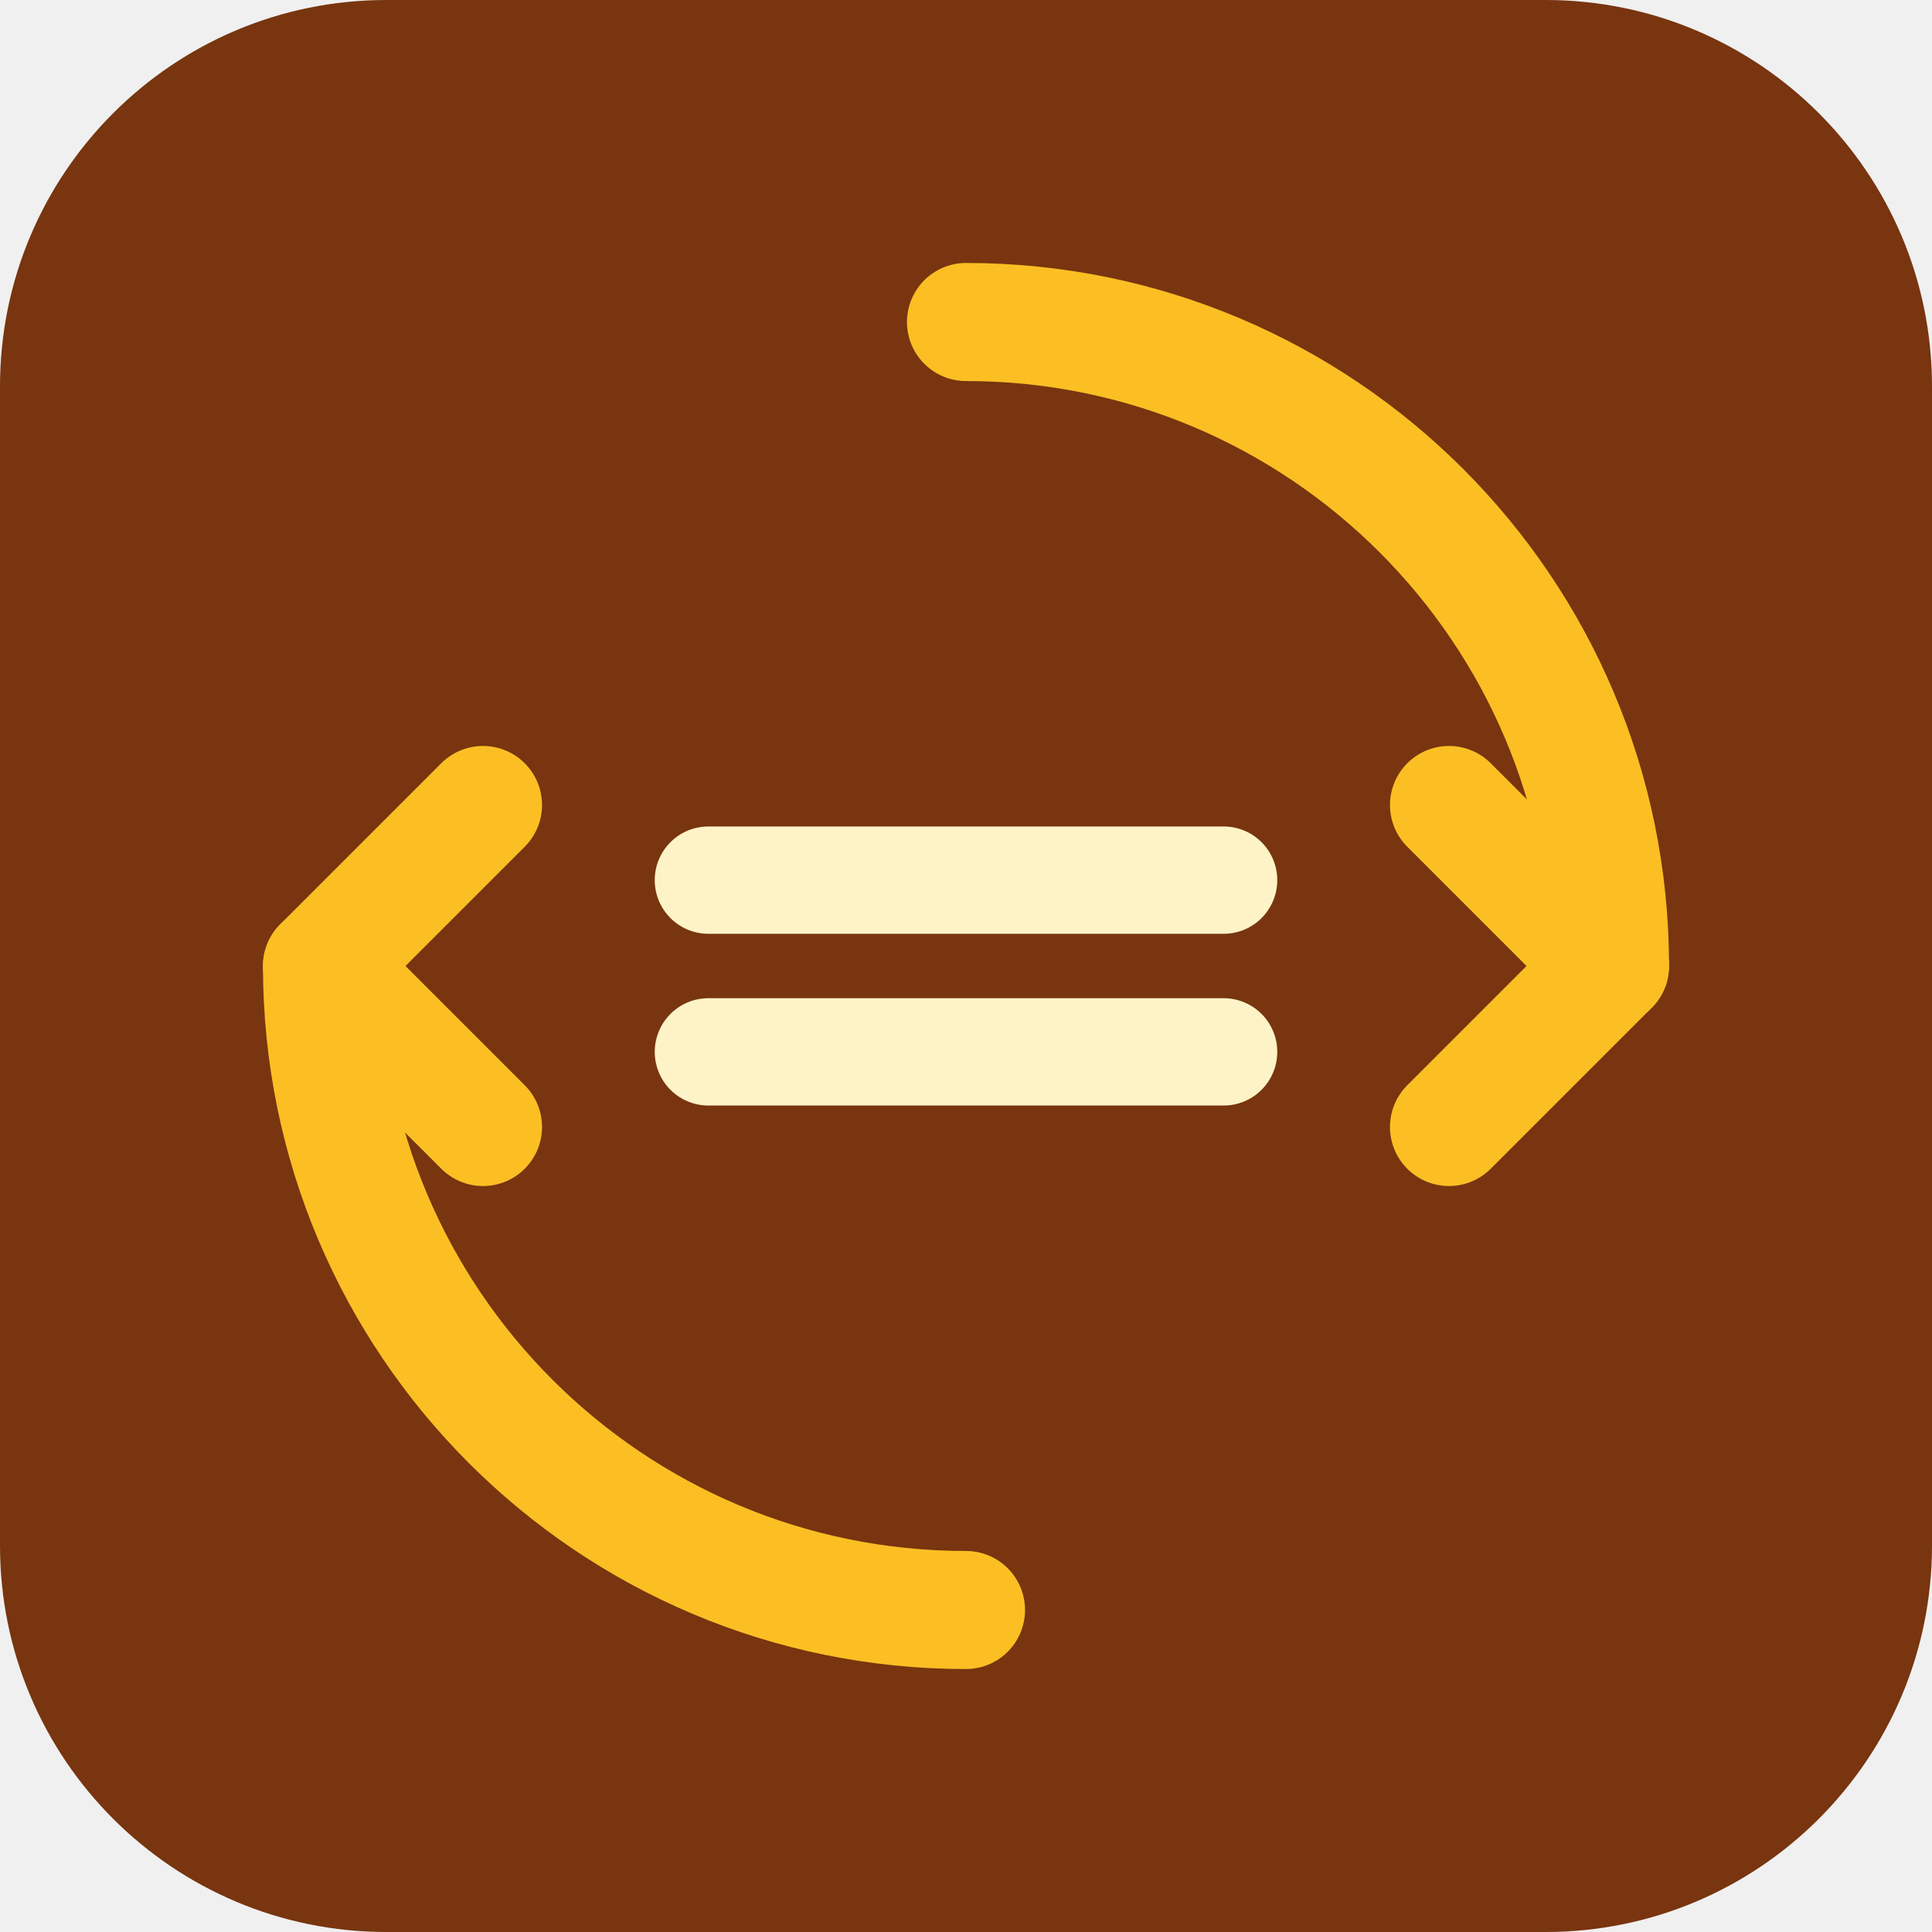
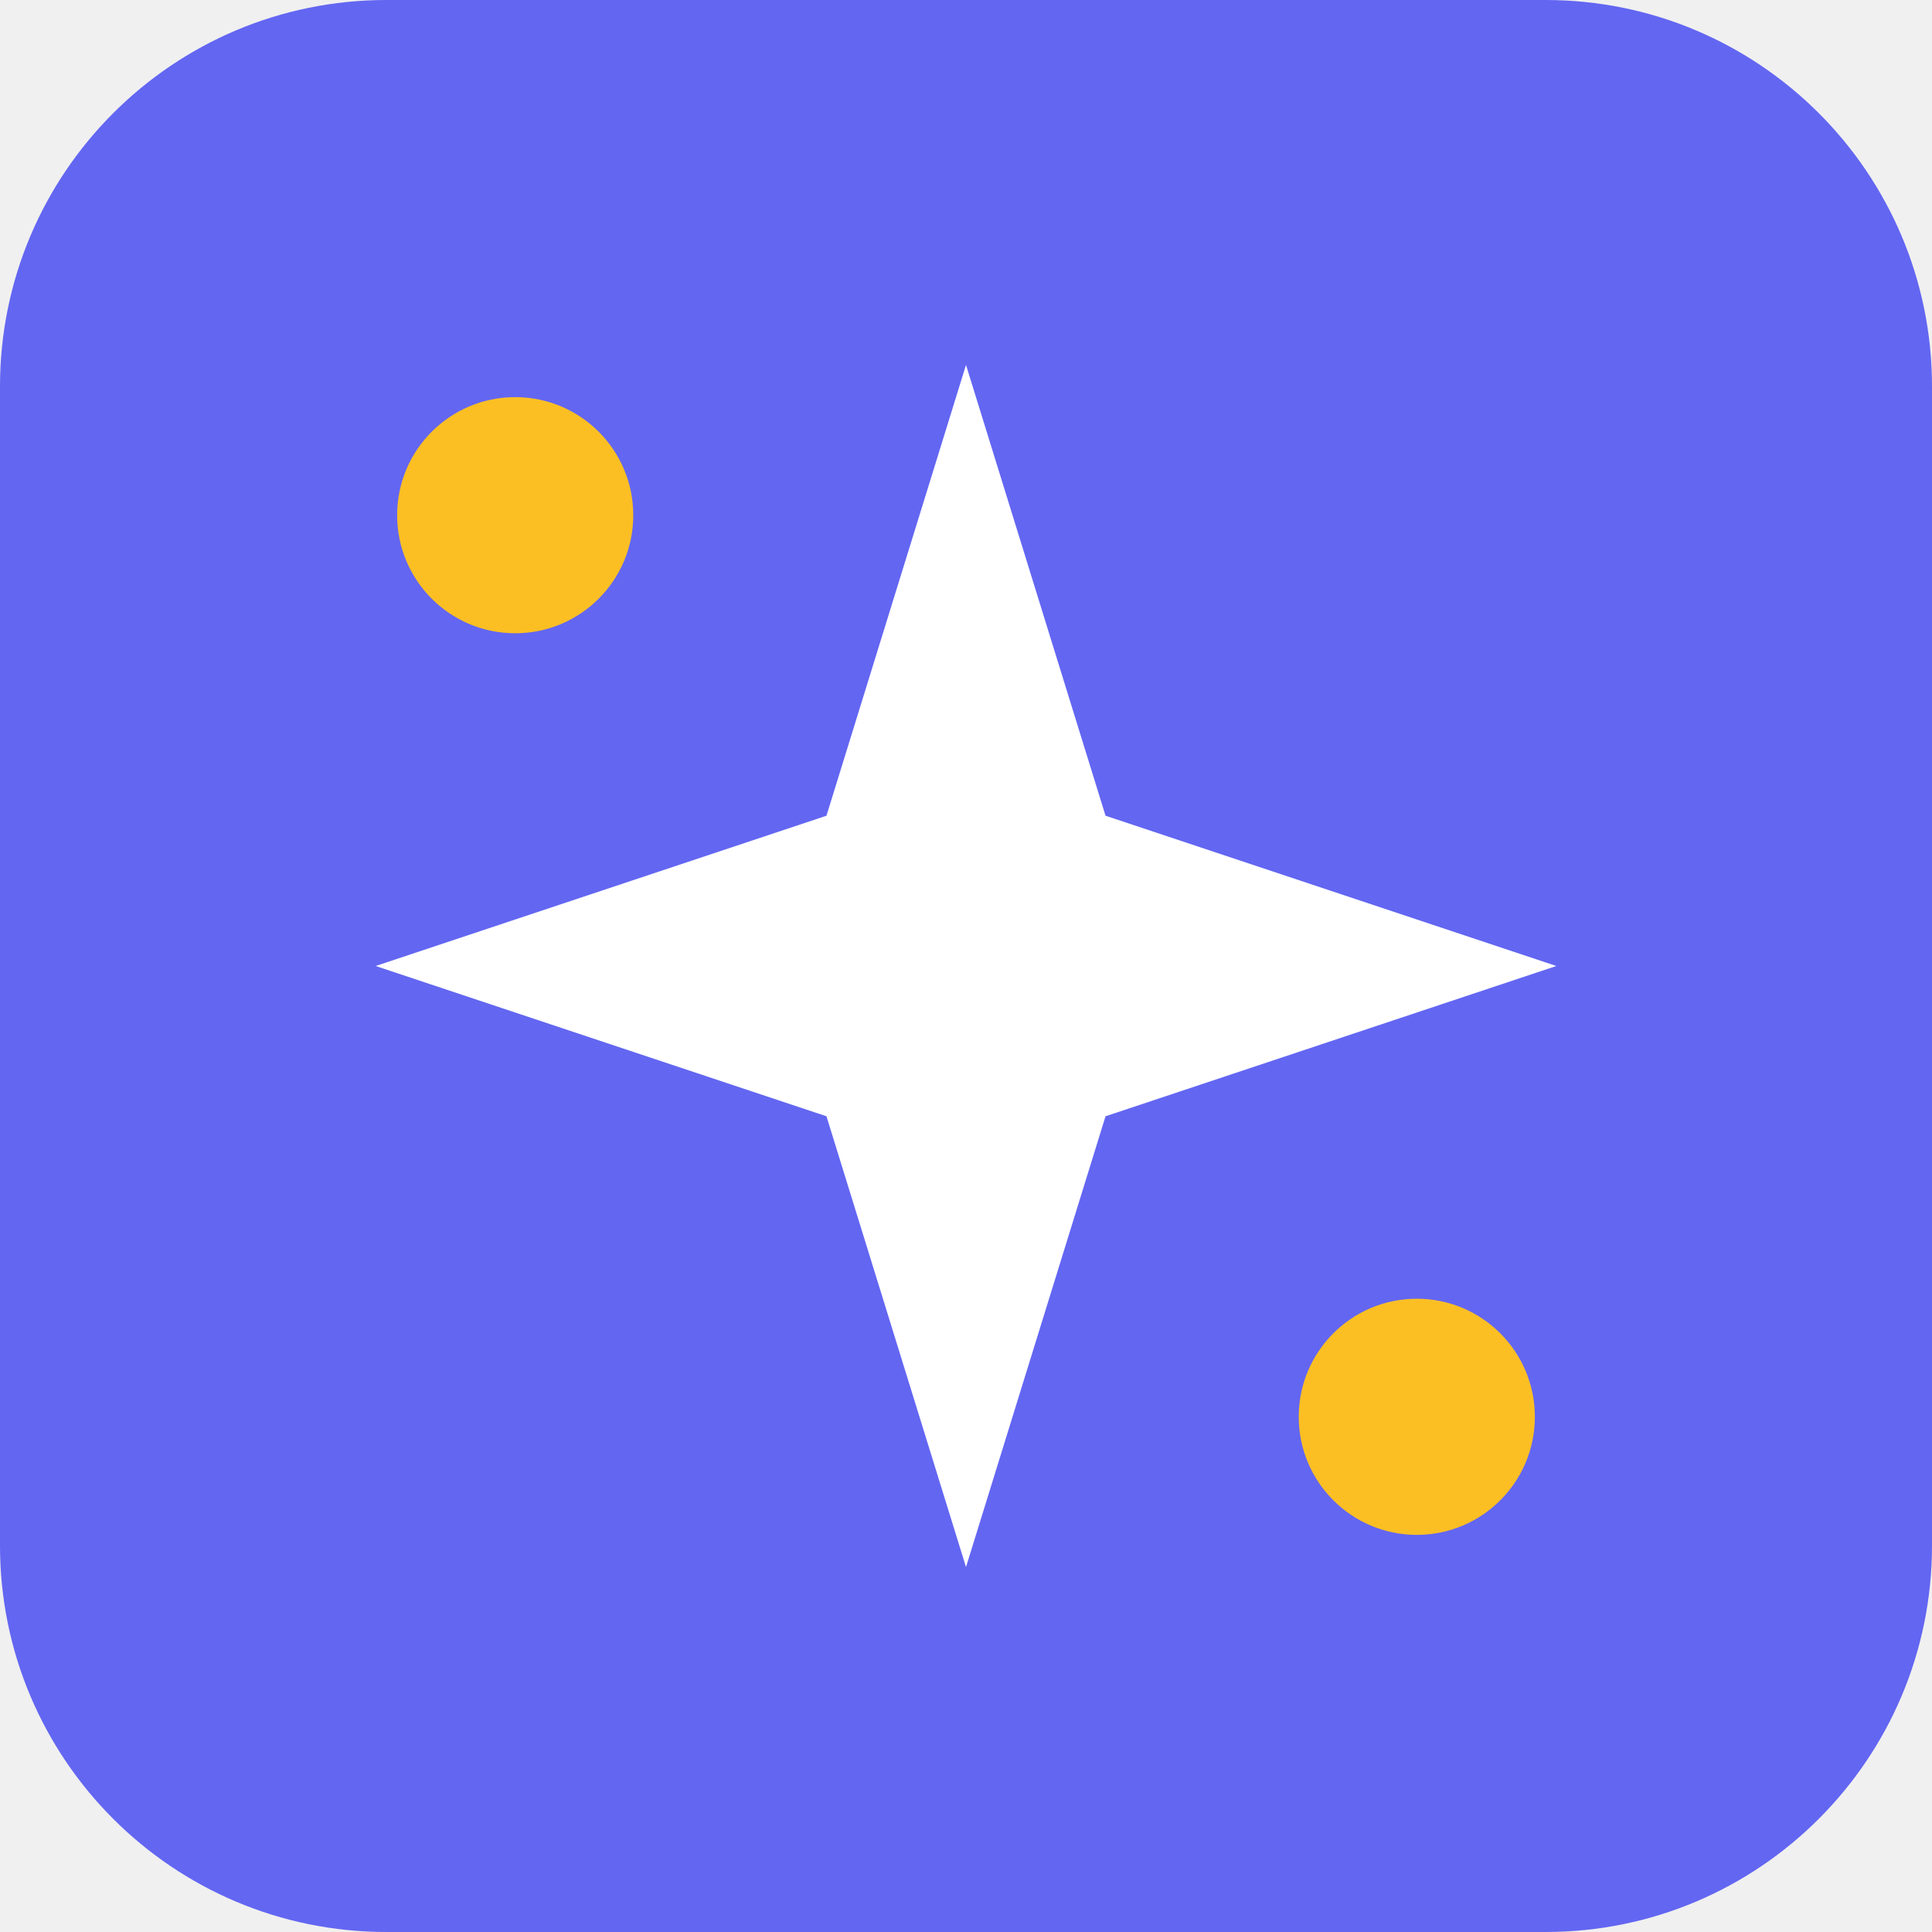
<svg xmlns="http://www.w3.org/2000/svg" viewBox="0 0 180 180" fill="none">
-   <rect width="180" height="180" rx="36" fill="#78350f" />
-   <path d="M90 30 A60 60 0 0 1 150 90" stroke="#fbbf24" stroke-width="11" stroke-linecap="round" fill="none" />
-   <path d="M90 150 A60 60 0 0 1 30 90" stroke="#fbbf24" stroke-width="11" stroke-linecap="round" fill="none" />
-   <path d="M135 75 L150 90 L135 105" stroke="#fbbf24" stroke-width="11" stroke-linecap="round" stroke-linejoin="round" fill="none" />
-   <path d="M45 105 L30 90 L45 75" stroke="#fbbf24" stroke-width="11" stroke-linecap="round" stroke-linejoin="round" fill="none" />
-   <line x1="66" y1="82" x2="114" y2="82" stroke="#fef3c7" stroke-width="10" stroke-linecap="round" />
-   <line x1="66" y1="98" x2="114" y2="98" stroke="#fef3c7" stroke-width="10" stroke-linecap="round" />
+   <rect width="180" height="180" rx="36" fill="#6366f1" />
+   <path d="M90 34L103 76L145 90L103 104L90 146L77 104L35 90L77 76L90 34Z" fill="white" />
+   <circle cx="48" cy="48" r="11" fill="#fbbf24" />
+   <circle cx="132" cy="132" r="11" fill="#fbbf24" />
</svg>
